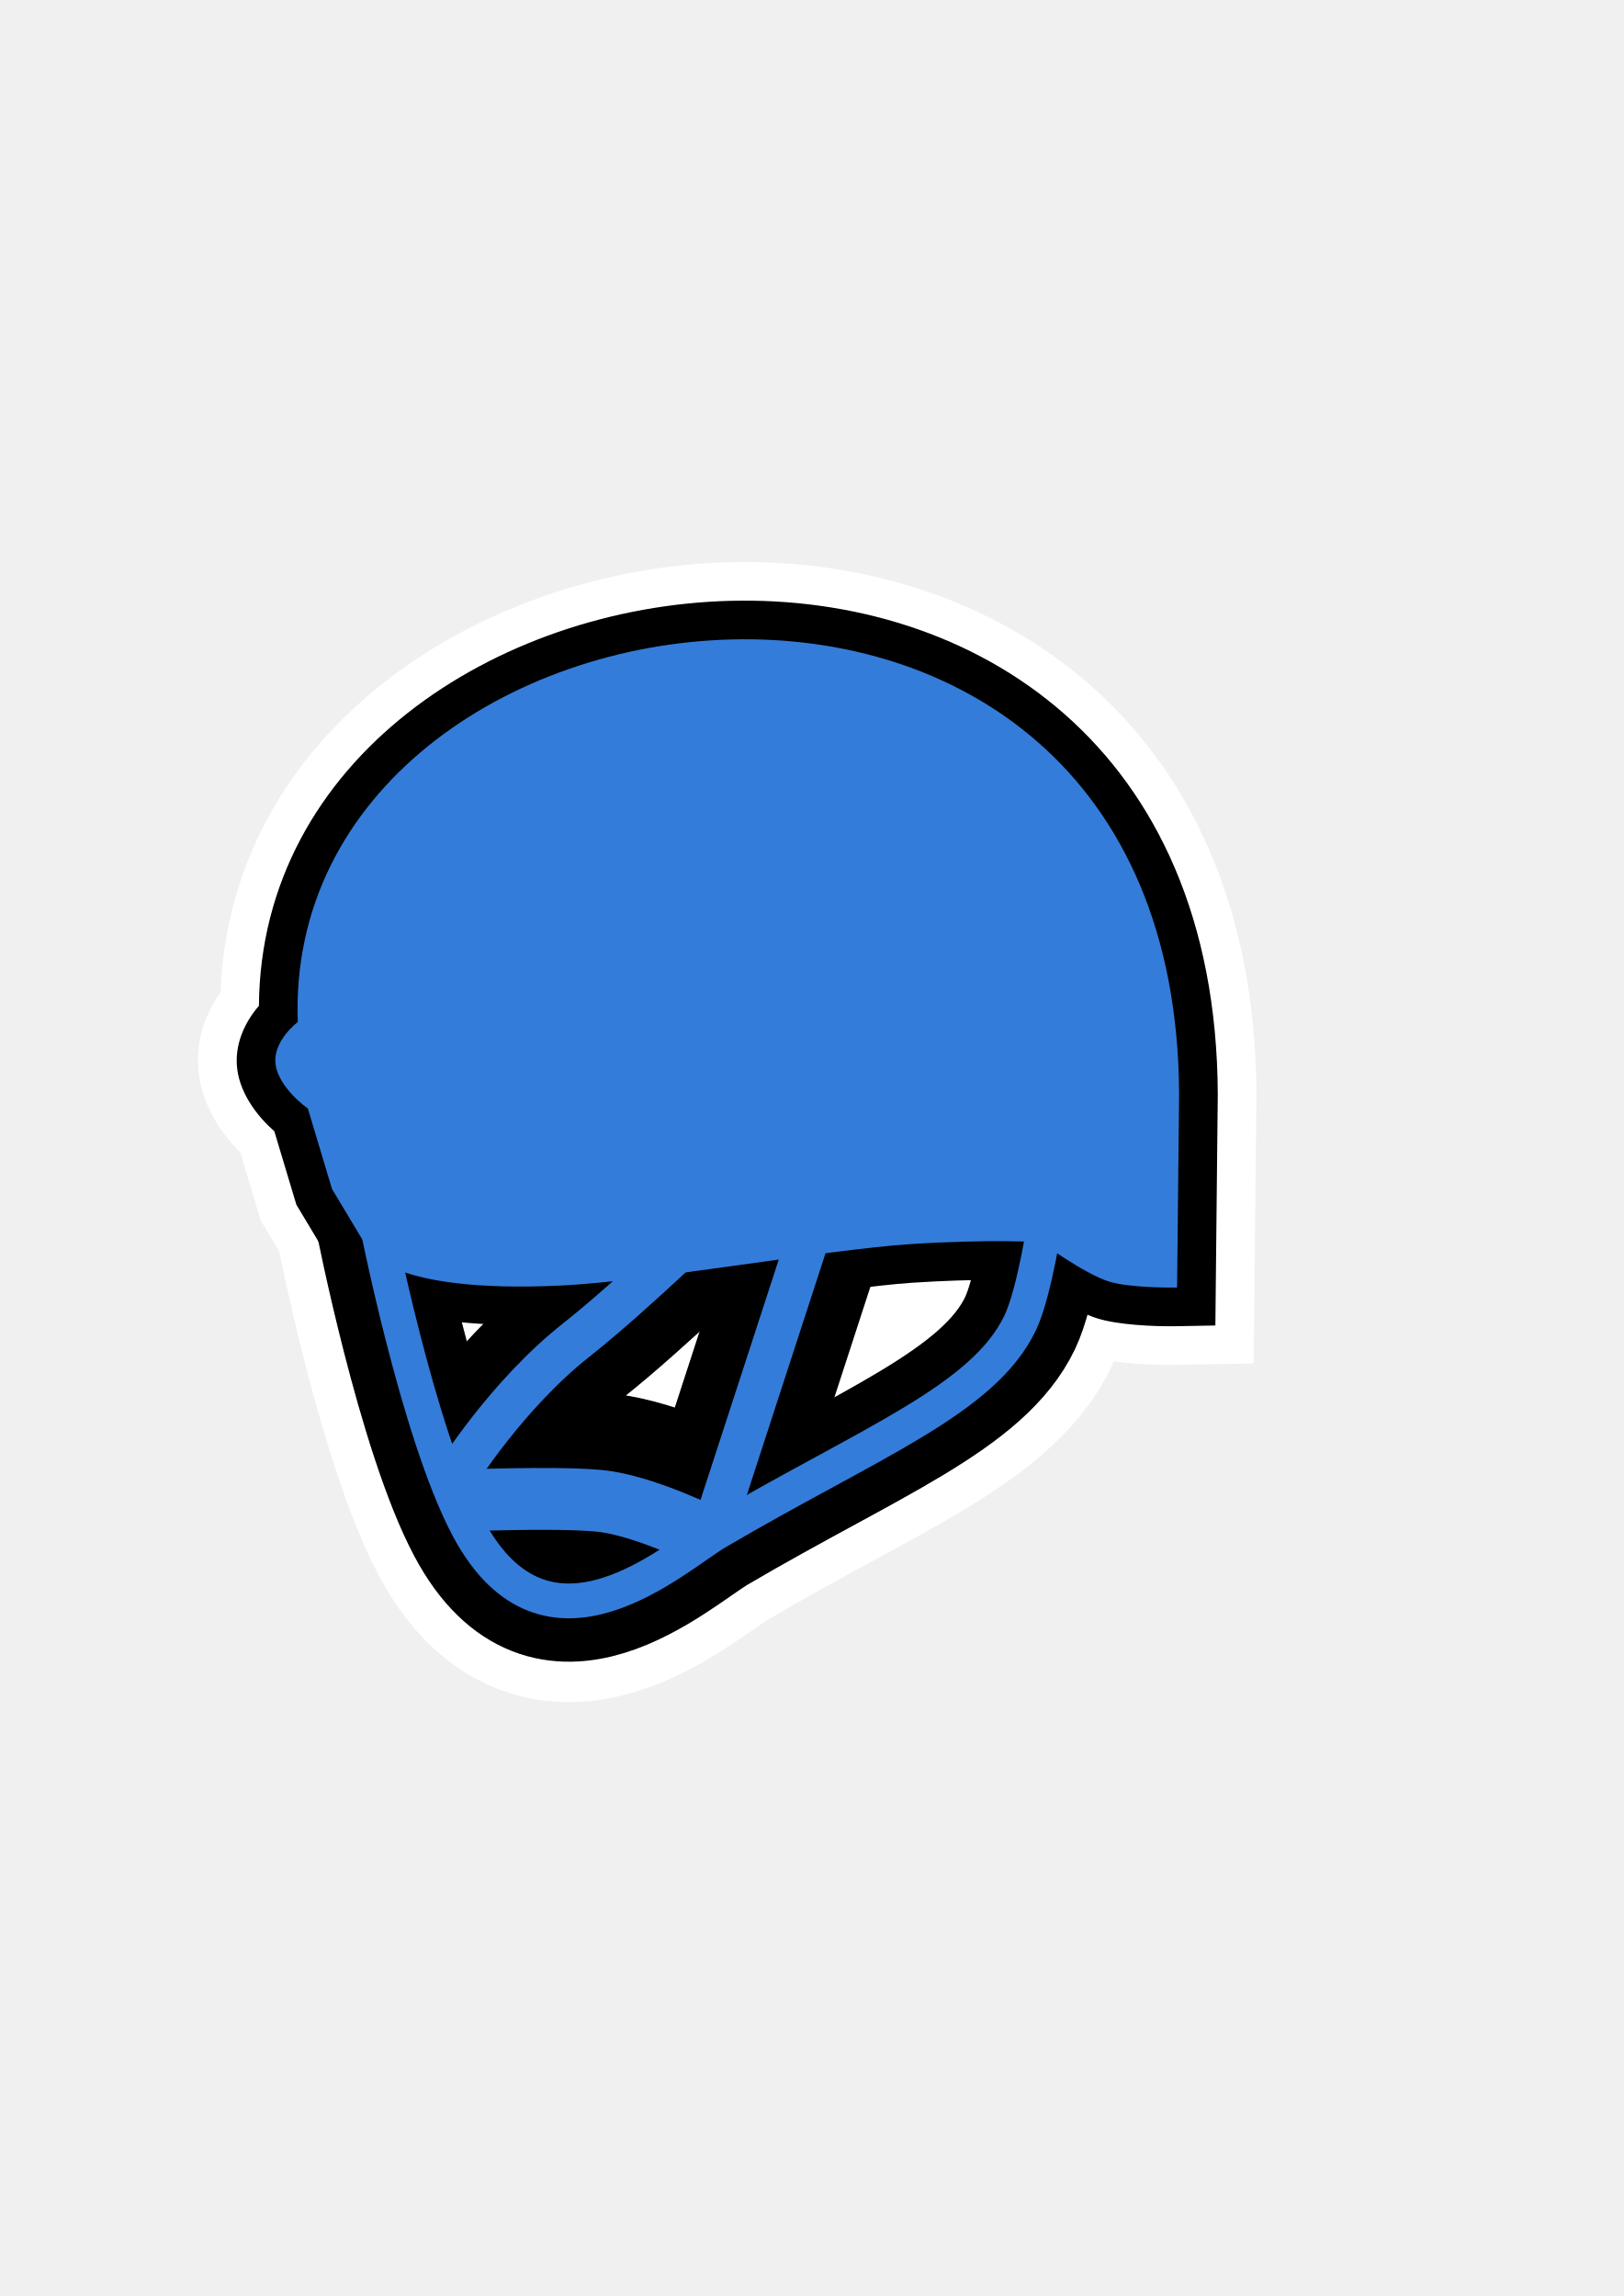
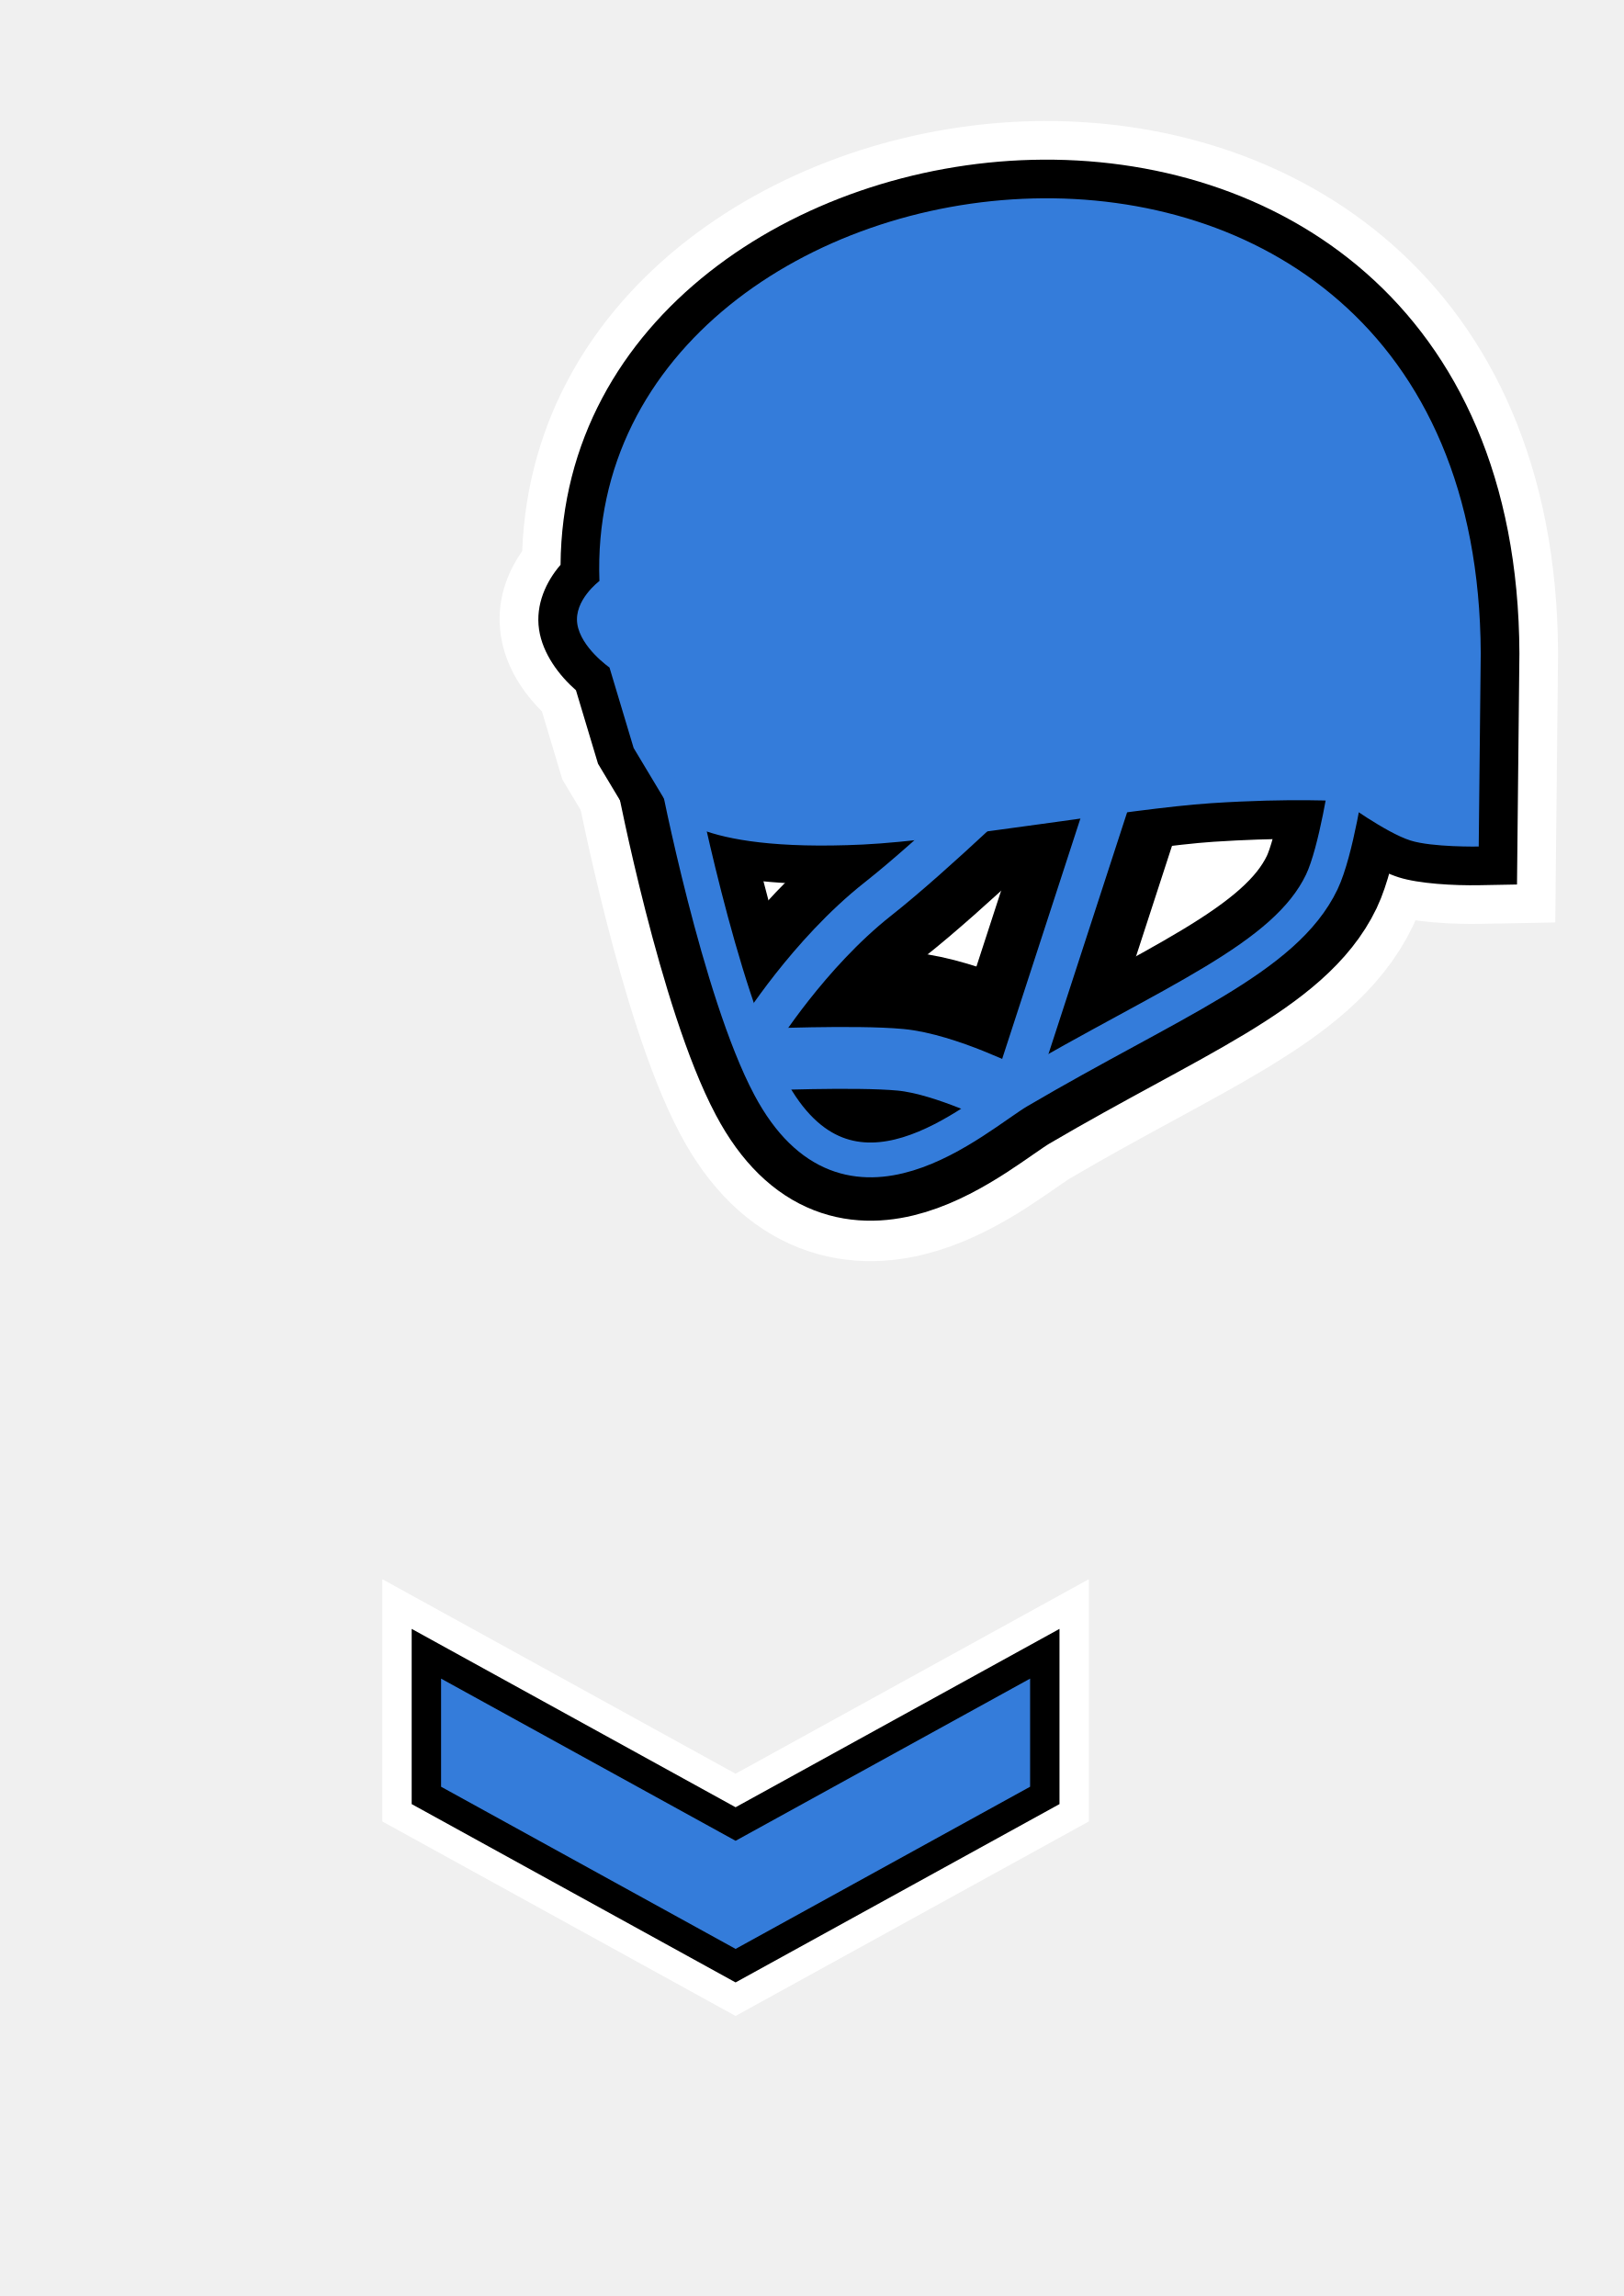
<svg xmlns="http://www.w3.org/2000/svg" width="210mm" height="297mm" viewBox="0 0 210 297" version="1.1" id="svg1" xml:space="preserve">
  <defs id="defs1" />
  <g id="layer1">
-     <g id="g19" style="display:inline">
+     <g id="g19" style="display:inline" transform="translate(39.01115,-57.04461)">
      <path style="display:inline;opacity:1;fill:#ffffff;fill-opacity:1;stroke-width:0.265" d="m 94.301,72.723 c -31.828,0.828 -64.46,21.498 -65.775,55.613 -1.971,2.803 -3.405,6.521 -2.768,10.859 0.61,4.153 2.943,7.508 5.322,9.873 l 2.641,8.803 5.135,8.561 0.191,0.32 -0.051,-0.1 c 4.87,8.705 20.048,10.295 34.084,9.627 9.765,-0.465 38.452,-4.913 45.174,-5.355 4.015,-0.264 7.393,-0.354 9.979,-0.367 1.509,-0.008 2.427,-0.011 3.098,-0.006 2.822,1.869 6.3,3.876 9.049,4.748 3.479,1.104 8.773,1.31 12.043,1.25 l 9.715,-0.18 0.361,-34.77 v -0.07 C 162.306,93.208 128.244,71.84 94.301,72.723 Z" id="path15" />
      <path style="display:inline;opacity:1;fill:none;fill-opacity:1;stroke:#ffffff;stroke-width:26.187;stroke-dasharray:none;stroke-opacity:1" d="m 48.58,157.517 c 0,0 5.407,27.797 11.961,40.115 10.209,19.186 26.725,3.768 32.203,0.552 19.8,-11.625 34.424,-17.073 39.195,-27.05 1.891,-3.954 3.294,-13.585 3.294,-13.585" id="path16" />
      <path style="display:inline;opacity:1;fill:none;fill-opacity:1;stroke:#ffffff;stroke-width:32.006;stroke-dasharray:none;stroke-opacity:1" d="m 93.48,156.229 c 0,0 -11.464,11.204 -18.954,17.113 -8.971,7.078 -15.457,17.481 -15.457,17.481" id="path17" />
      <path style="display:inline;opacity:1;fill:none;fill-opacity:1;stroke:#ffffff;stroke-width:32.006;stroke-dasharray:none;stroke-opacity:1" d="M 105.072,158.437 92.559,196.896" id="path18" />
    </g>
-     <g id="g5" style="display:inline">
+     <g id="g5" style="display:inline" transform="translate(39.01115,-57.04461)">
      <path style="display:inline;opacity:1;fill:#000000;fill-opacity:1;stroke-width:0.265" d="m 94.43,77.721 c -30.215,0.786 -60.689,20.441 -60.943,52.381 0,0 0,0.002 0,0.002 -1.844,2.135 -3.258,5.117 -2.781,8.365 0.462,3.143 2.6,5.956 4.773,7.863 l 2.852,9.502 4.889,8.152 c 0,0 0,0.002 0,0.002 0,0 0.002,0.002 0.002,0.002 0,0 0.002,0 0.002,0 0,0 0,0.002 0,0.002 3.173,6.186 15.95,7.943 29.621,7.293 11.371,-0.541 35.919,-4.749 45.082,-5.352 4.125,-0.271 7.604,-0.363 10.281,-0.377 2.9,-0.015 3.699,-0.019 4.717,0.035 2.938,2.052 6.44,4.139 8.969,4.941 2.596,0.824 7.102,1.079 10.438,1.018 l 4.857,-0.09 0.311,-29.877 v -0.035 C 157.318,96.247 125.755,76.906 94.43,77.721 Z" id="path1" />
      <path style="display:inline;opacity:1;fill:none;fill-opacity:1;stroke:#000000;stroke-width:15.728;stroke-dasharray:none;stroke-opacity:1" d="m 48.58,157.517 c 0,0 5.407,27.797 11.961,40.115 10.209,19.186 26.725,3.768 32.203,0.552 19.8,-11.625 34.424,-17.073 39.195,-27.05 1.891,-3.954 3.294,-13.585 3.294,-13.585" id="path2" />
      <path style="display:inline;opacity:1;fill:none;fill-opacity:1;stroke:#000000;stroke-width:19.223;stroke-dasharray:none;stroke-opacity:1" d="m 93.48,156.229 c 0,0 -11.464,11.204 -18.954,17.113 -8.971,7.078 -15.457,17.481 -15.457,17.481" id="path3" />
      <path style="display:inline;opacity:1;fill:none;fill-opacity:1;stroke:#000000;stroke-width:19.223;stroke-dasharray:none;stroke-opacity:1" d="M 105.072,158.437 92.559,196.896" id="path4" />
      <path style="display:inline;opacity:1;fill:none;fill-opacity:1;stroke:#000000;stroke-width:27.961;stroke-dasharray:none;stroke-opacity:1" d="m 58.885,194.136 c 0,0 12.758,-0.552 18.586,0 5.827,0.552 14.169,4.784 14.169,4.784" id="path5" />
    </g>
-     <g id="g14" style="display:inline">
+     <g id="g14" style="display:inline" transform="translate(39.01115,-57.04461)">
      <path style="display:inline;opacity:1;fill:#347cda;fill-opacity:1;stroke-width:0.265" d="m 152.238,166.551 0.26,-24.983 C 152.162,56.989 36.329,72.335 38.515,132.2 c 0,0 -3.314,2.471 -2.863,5.541 0.451,3.07 4.164,5.649 4.164,5.649 l 3.123,10.409 4.684,7.807 c 0,0 2.506,5.754 24.983,4.684 11.238,-0.535 34.408,-4.65 44.992,-5.346 10.584,-0.696 17.074,-0.25 17.074,-0.25 0,0 5.524,4.054 8.732,5.072 2.818,0.894 8.834,0.783 8.834,0.783 z" id="path10" />
      <path style="display:inline;opacity:1;fill:none;fill-opacity:1;stroke:#347cda;stroke-width:4.5;stroke-dasharray:none;stroke-opacity:1" d="m 48.58,157.517 c 0,0 5.407,27.797 11.961,40.115 10.209,19.186 26.725,3.768 32.203,0.552 19.8,-11.625 34.424,-17.073 39.195,-27.05 1.891,-3.954 3.294,-13.585 3.294,-13.585" id="path11" />
      <path style="display:inline;opacity:1;fill:none;fill-opacity:1;stroke:#347cda;stroke-width:5.5;stroke-dasharray:none;stroke-opacity:1" d="m 93.48,156.229 c 0,0 -11.464,11.204 -18.954,17.113 -8.971,7.078 -15.457,17.481 -15.457,17.481" id="path12" />
      <path style="display:inline;opacity:1;fill:none;fill-opacity:1;stroke:#347cda;stroke-width:5.5;stroke-dasharray:none;stroke-opacity:1" d="M 105.072,158.437 92.559,196.896" id="path13" />
      <path style="display:inline;opacity:1;fill:none;fill-opacity:1;stroke:#347cda;stroke-width:8;stroke-dasharray:none;stroke-opacity:1" d="m 58.885,194.136 c 0,0 12.758,-0.552 18.586,0 5.827,0.552 14.169,4.784 14.169,4.784" id="path14" />
    </g>
+     <path id="path7" style="fill:#ffffff;fill-opacity:1;stroke-width:1.105" d="m 49.445,204.275 v 31.338 l 45.689,25.162 45.691,-25.162 v -31.338 l -45.691,25.164 z" />
+     <path id="rect1" style="fill:#000000;fill-opacity:1;stroke-width:1.105" d="m 53.244,210.705 v 22.664 l 41.891,23.068 41.893,-23.068 v -22.664 l -41.893,23.072 z" />
+     <path id="path6" style="stroke-width:1.105;fill:#347cda;fill-opacity:1" d="m 57.045,217.138 38.091,20.978 38.091,-20.978 v 13.985 l -38.091,20.978 -38.091,-20.978 z" />
  </g>
</svg>
